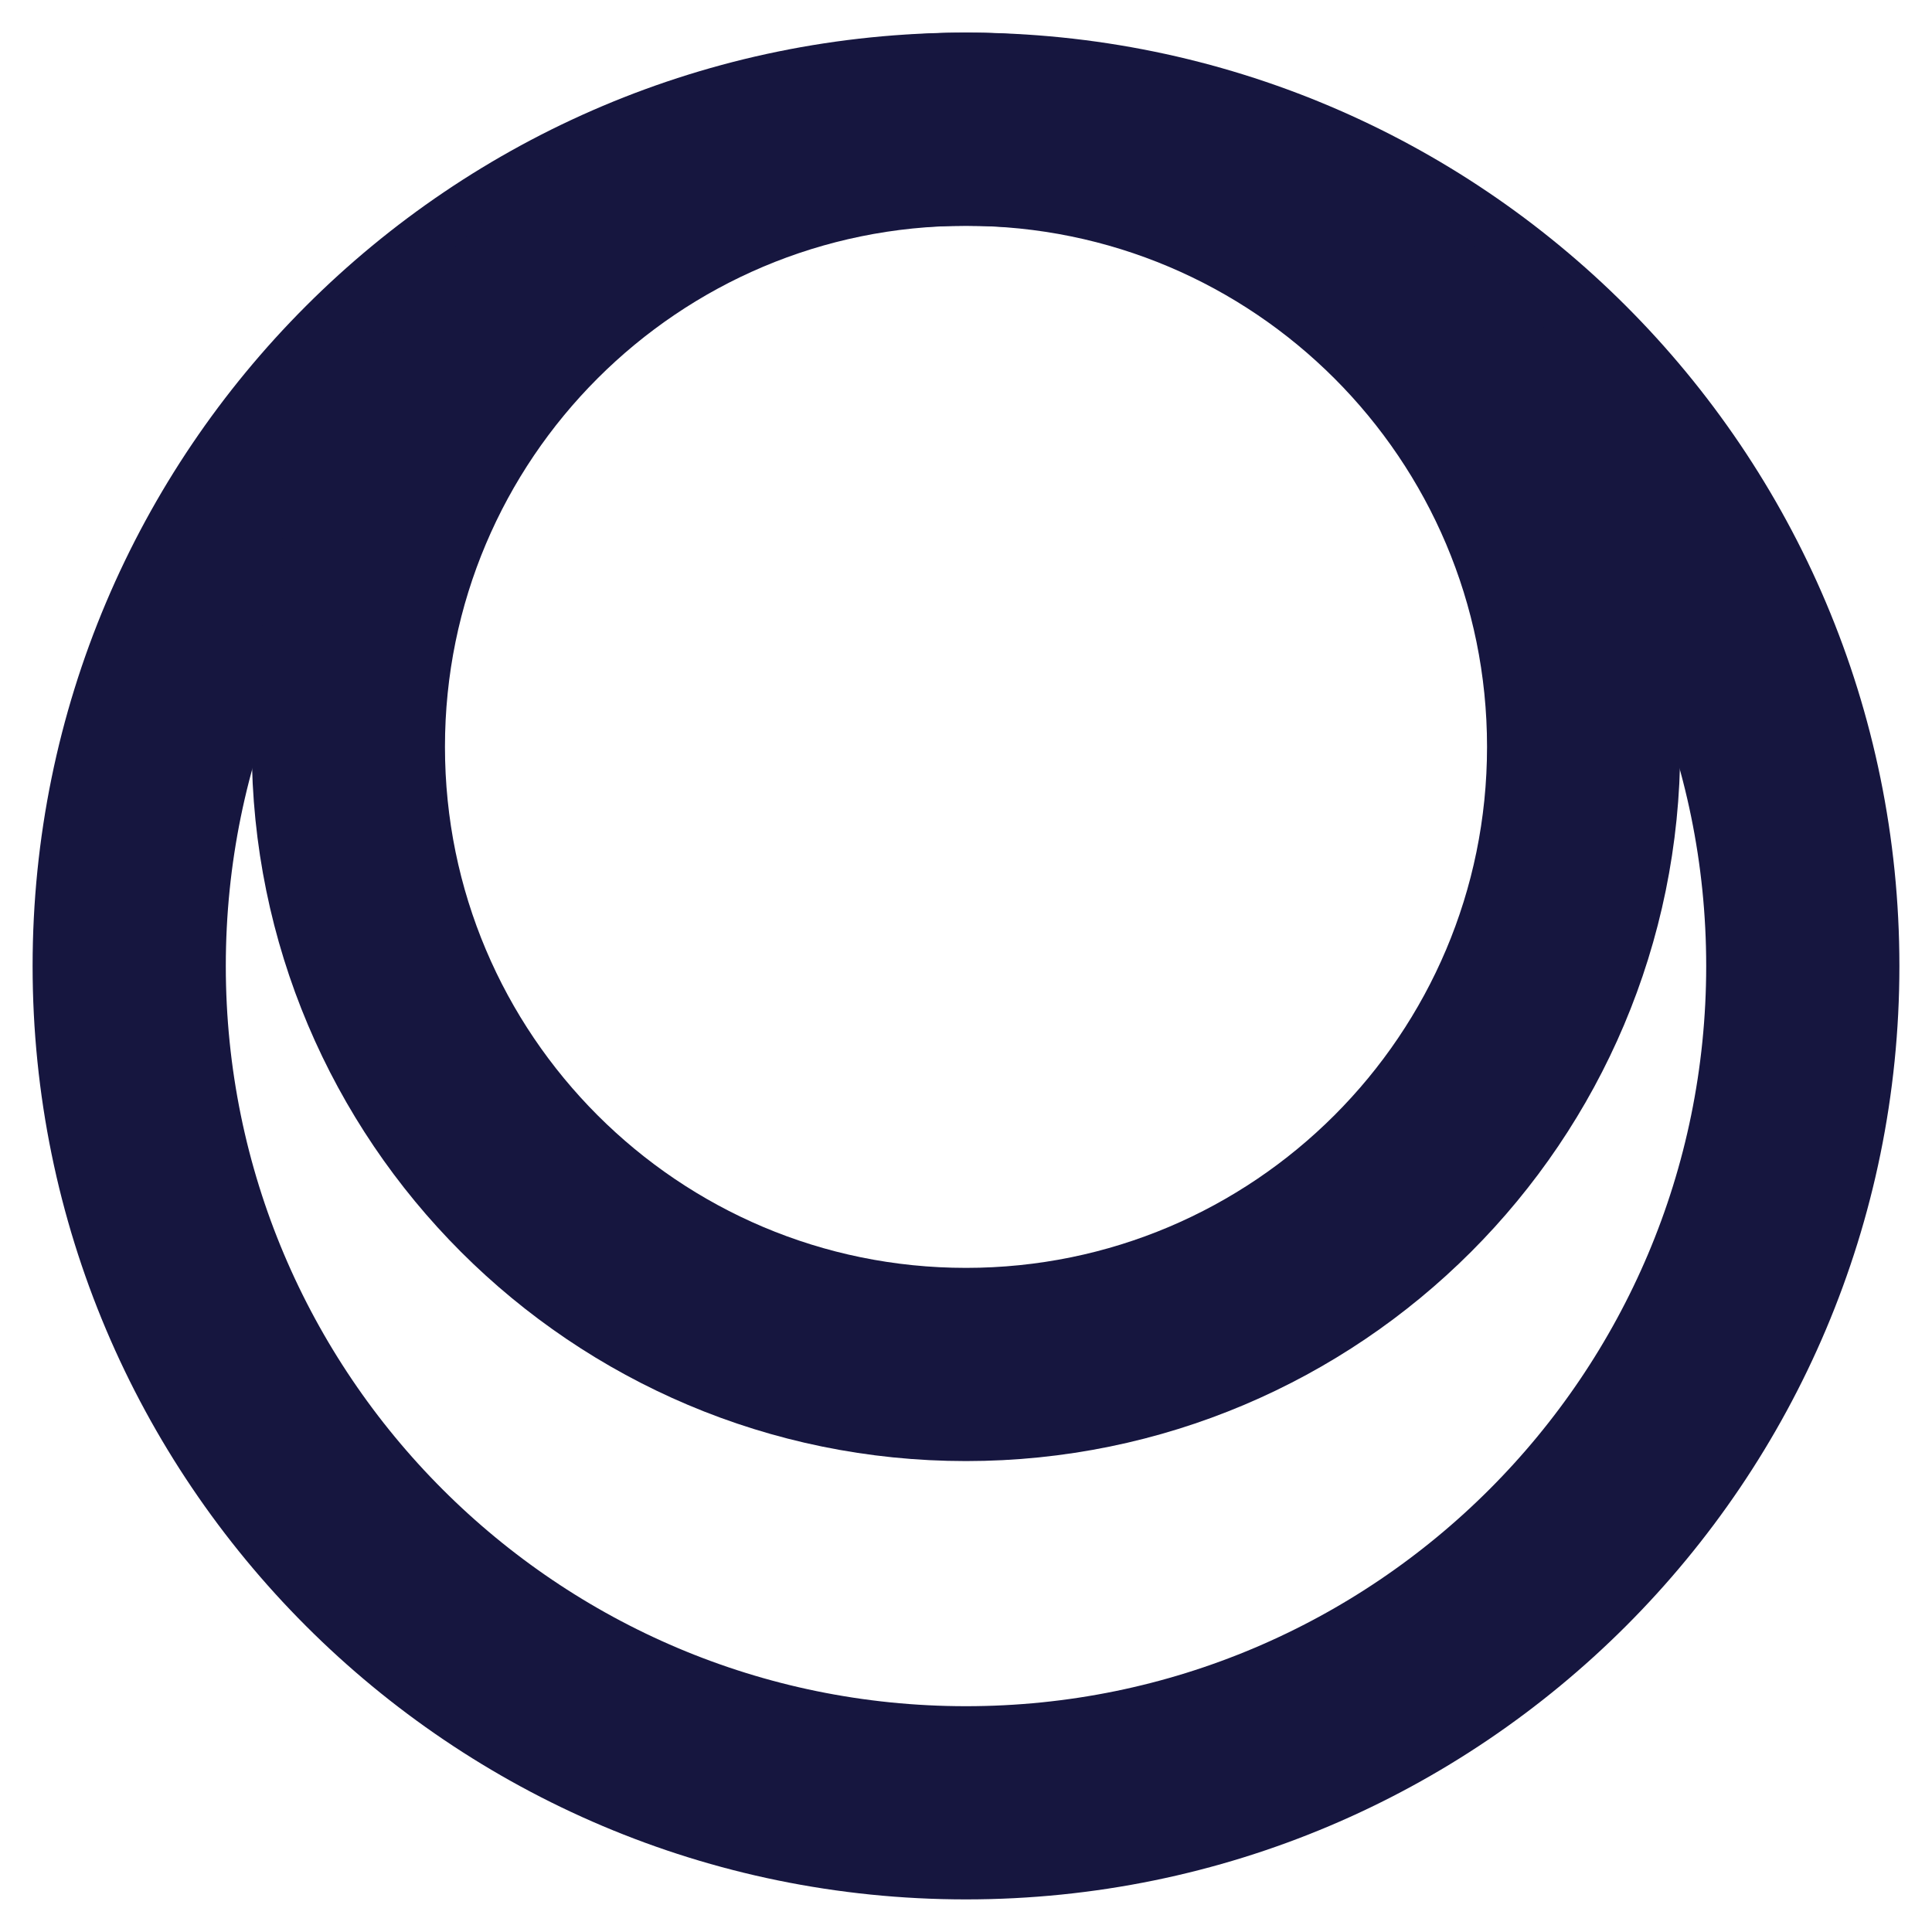
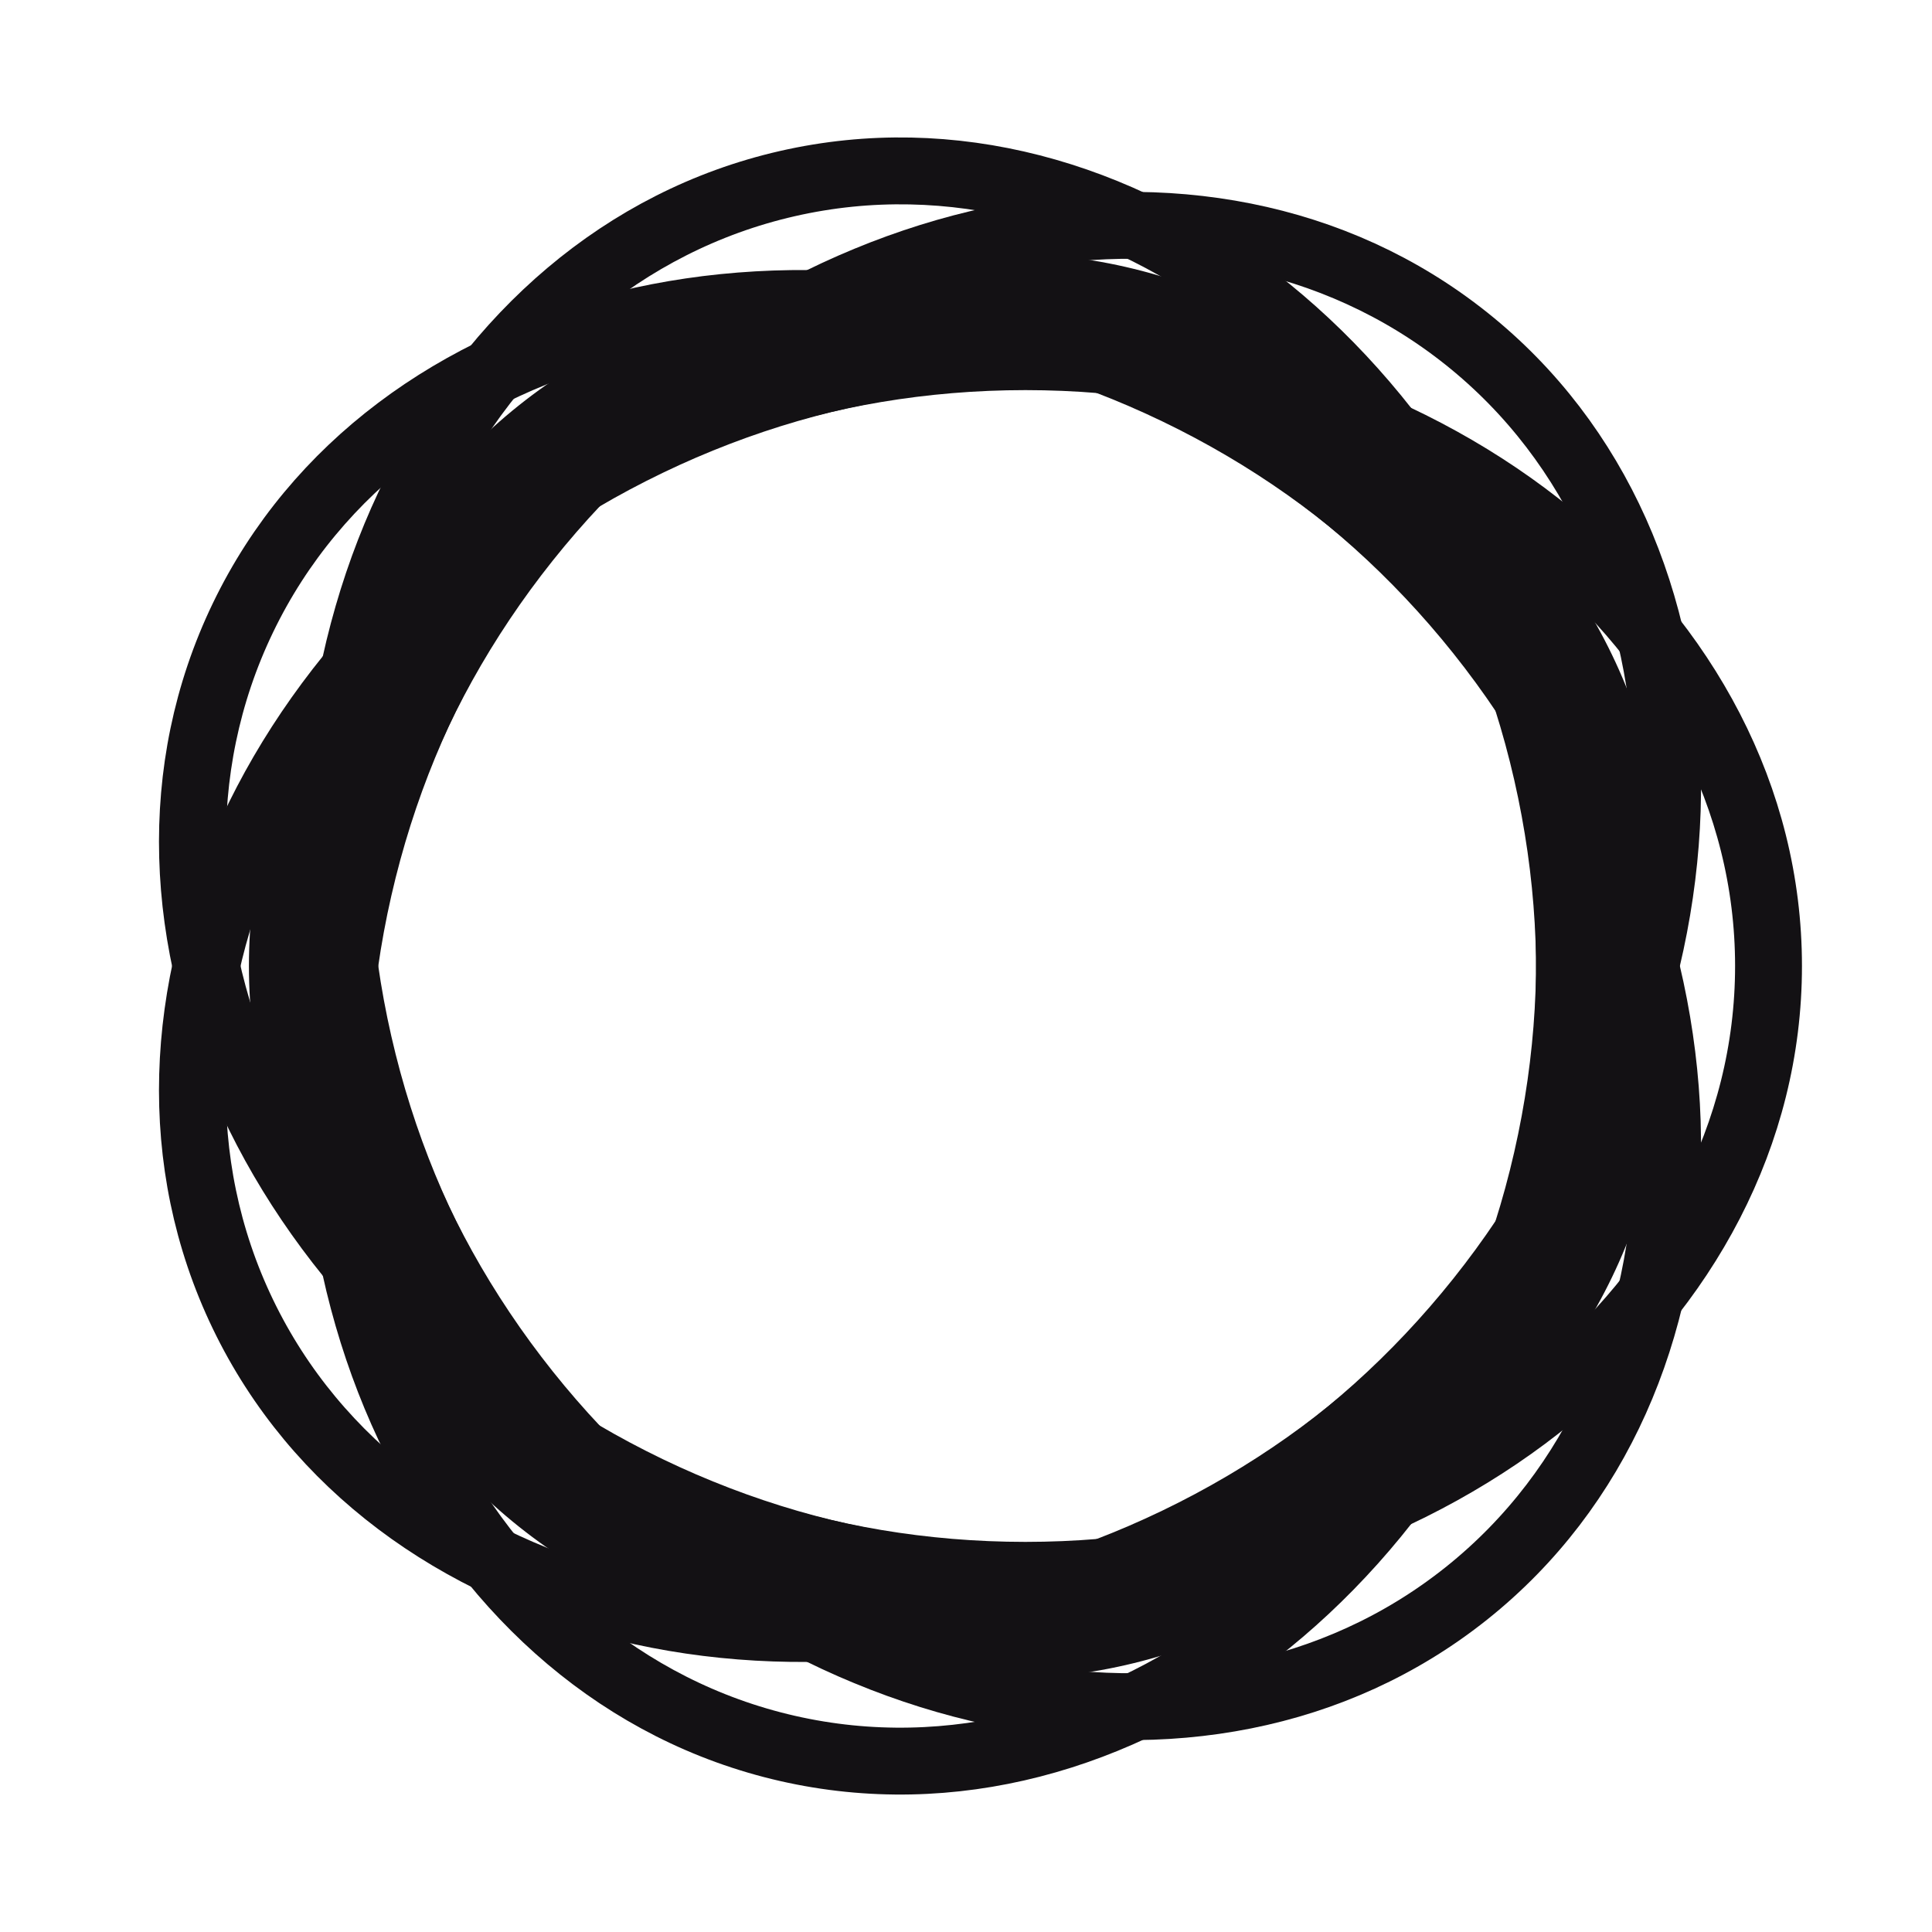
- <svg xmlns="http://www.w3.org/2000/svg" viewBox="0 0 32 32" width="32" height="32" role="img" aria-labelledby="t">
-   <circle cx="16.00" cy="16.00" r="13.86" fill="none" stroke="#16163F" stroke-width="3.2" />
-   <circle cx="16.00" cy="12.37" r="10.23" fill="none" stroke="#16163F" stroke-width="3.2" />
+ <svg xmlns="http://www.w3.org/2000/svg" width="64" height="64" viewBox="20 -5 260 260">
+   <ellipse cx="158.00" cy="125.00" rx="100" ry="82" transform="rotate(0.00 158.00 125.00)" fill="none" stroke="#131114" stroke-width="9" />
+   <ellipse cx="154.99" cy="131.25" rx="100" ry="82" transform="rotate(51.43 154.99 131.25)" fill="none" stroke="#131114" stroke-width="9" />
+   <ellipse cx="148.22" cy="132.80" rx="100" ry="82" transform="rotate(102.86 148.22 132.80)" fill="none" stroke="#131114" stroke-width="9" />
+   <ellipse cx="142.79" cy="128.47" rx="100" ry="82" transform="rotate(154.29 142.79 128.47)" fill="none" stroke="#131114" stroke-width="9" />
+   <ellipse cx="142.79" cy="121.53" rx="100" ry="82" transform="rotate(205.71 142.79 121.53)" fill="none" stroke="#131114" stroke-width="9" />
+   <ellipse cx="148.22" cy="117.20" rx="100" ry="82" transform="rotate(257.14 148.22 117.20)" fill="none" stroke="#131114" stroke-width="9" />
+   <ellipse cx="154.99" cy="118.75" rx="100" ry="82" transform="rotate(308.57 154.99 118.75)" fill="none" stroke="#131114" stroke-width="9" />
</svg>
